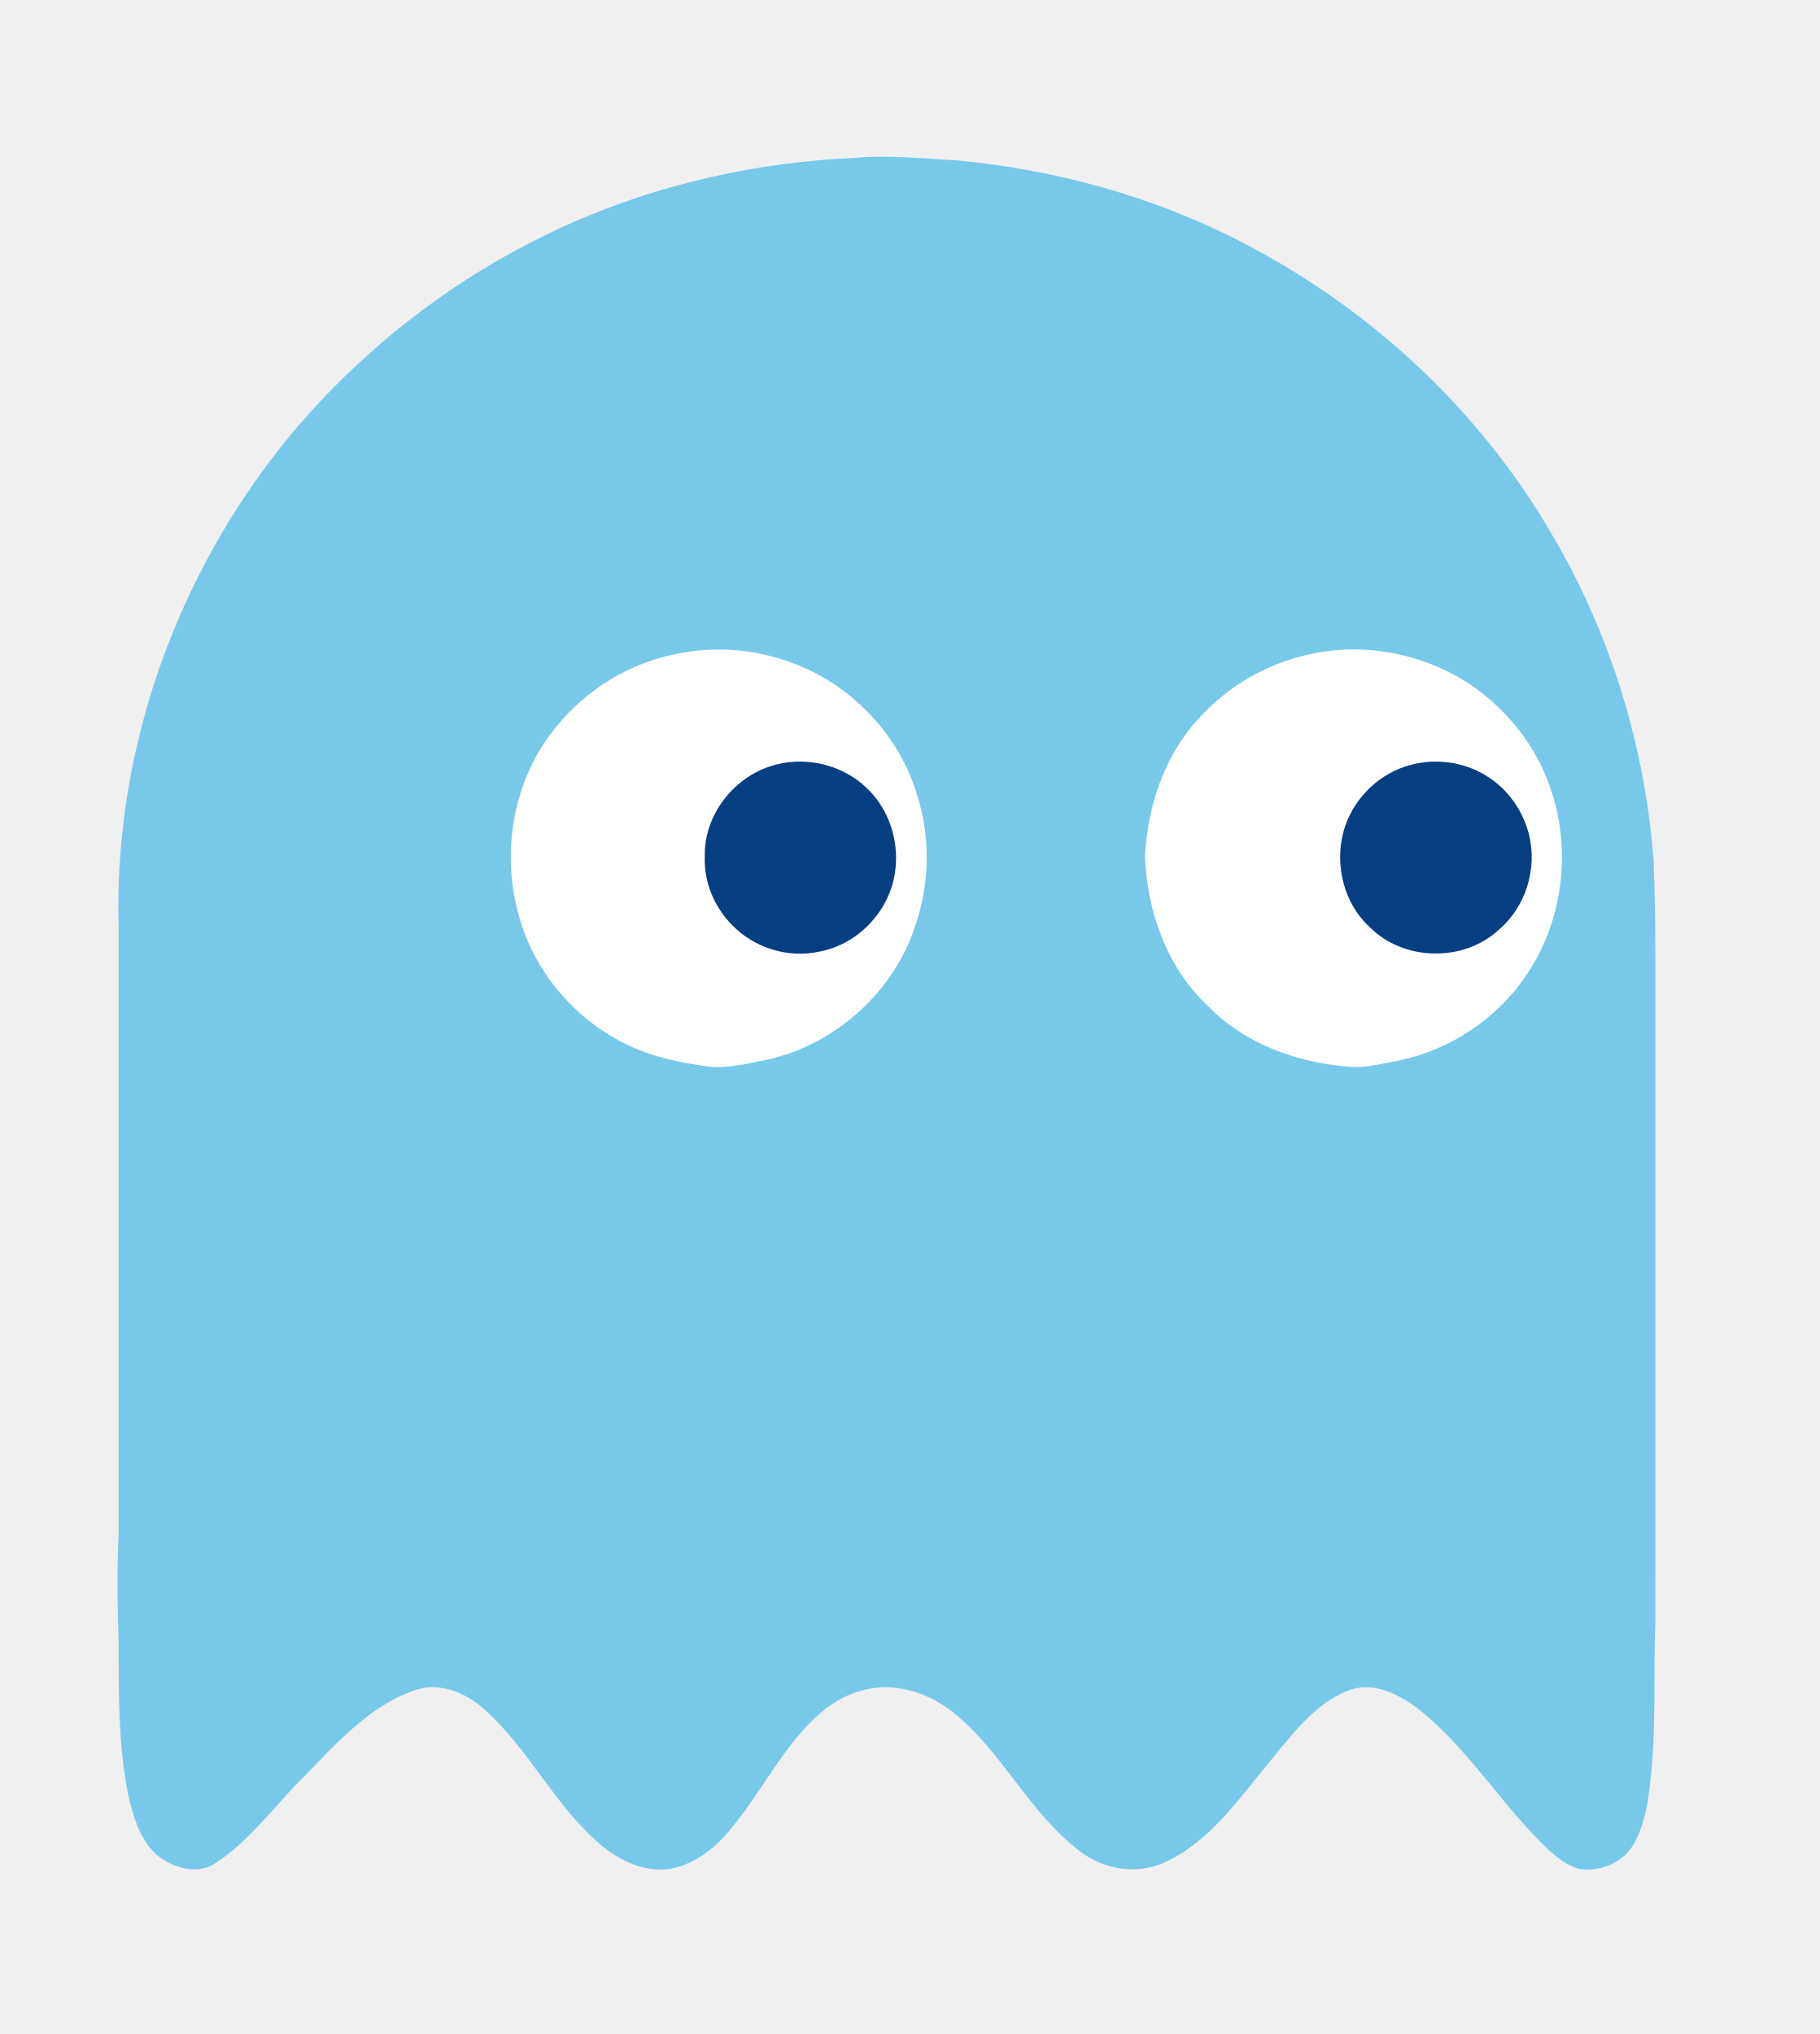
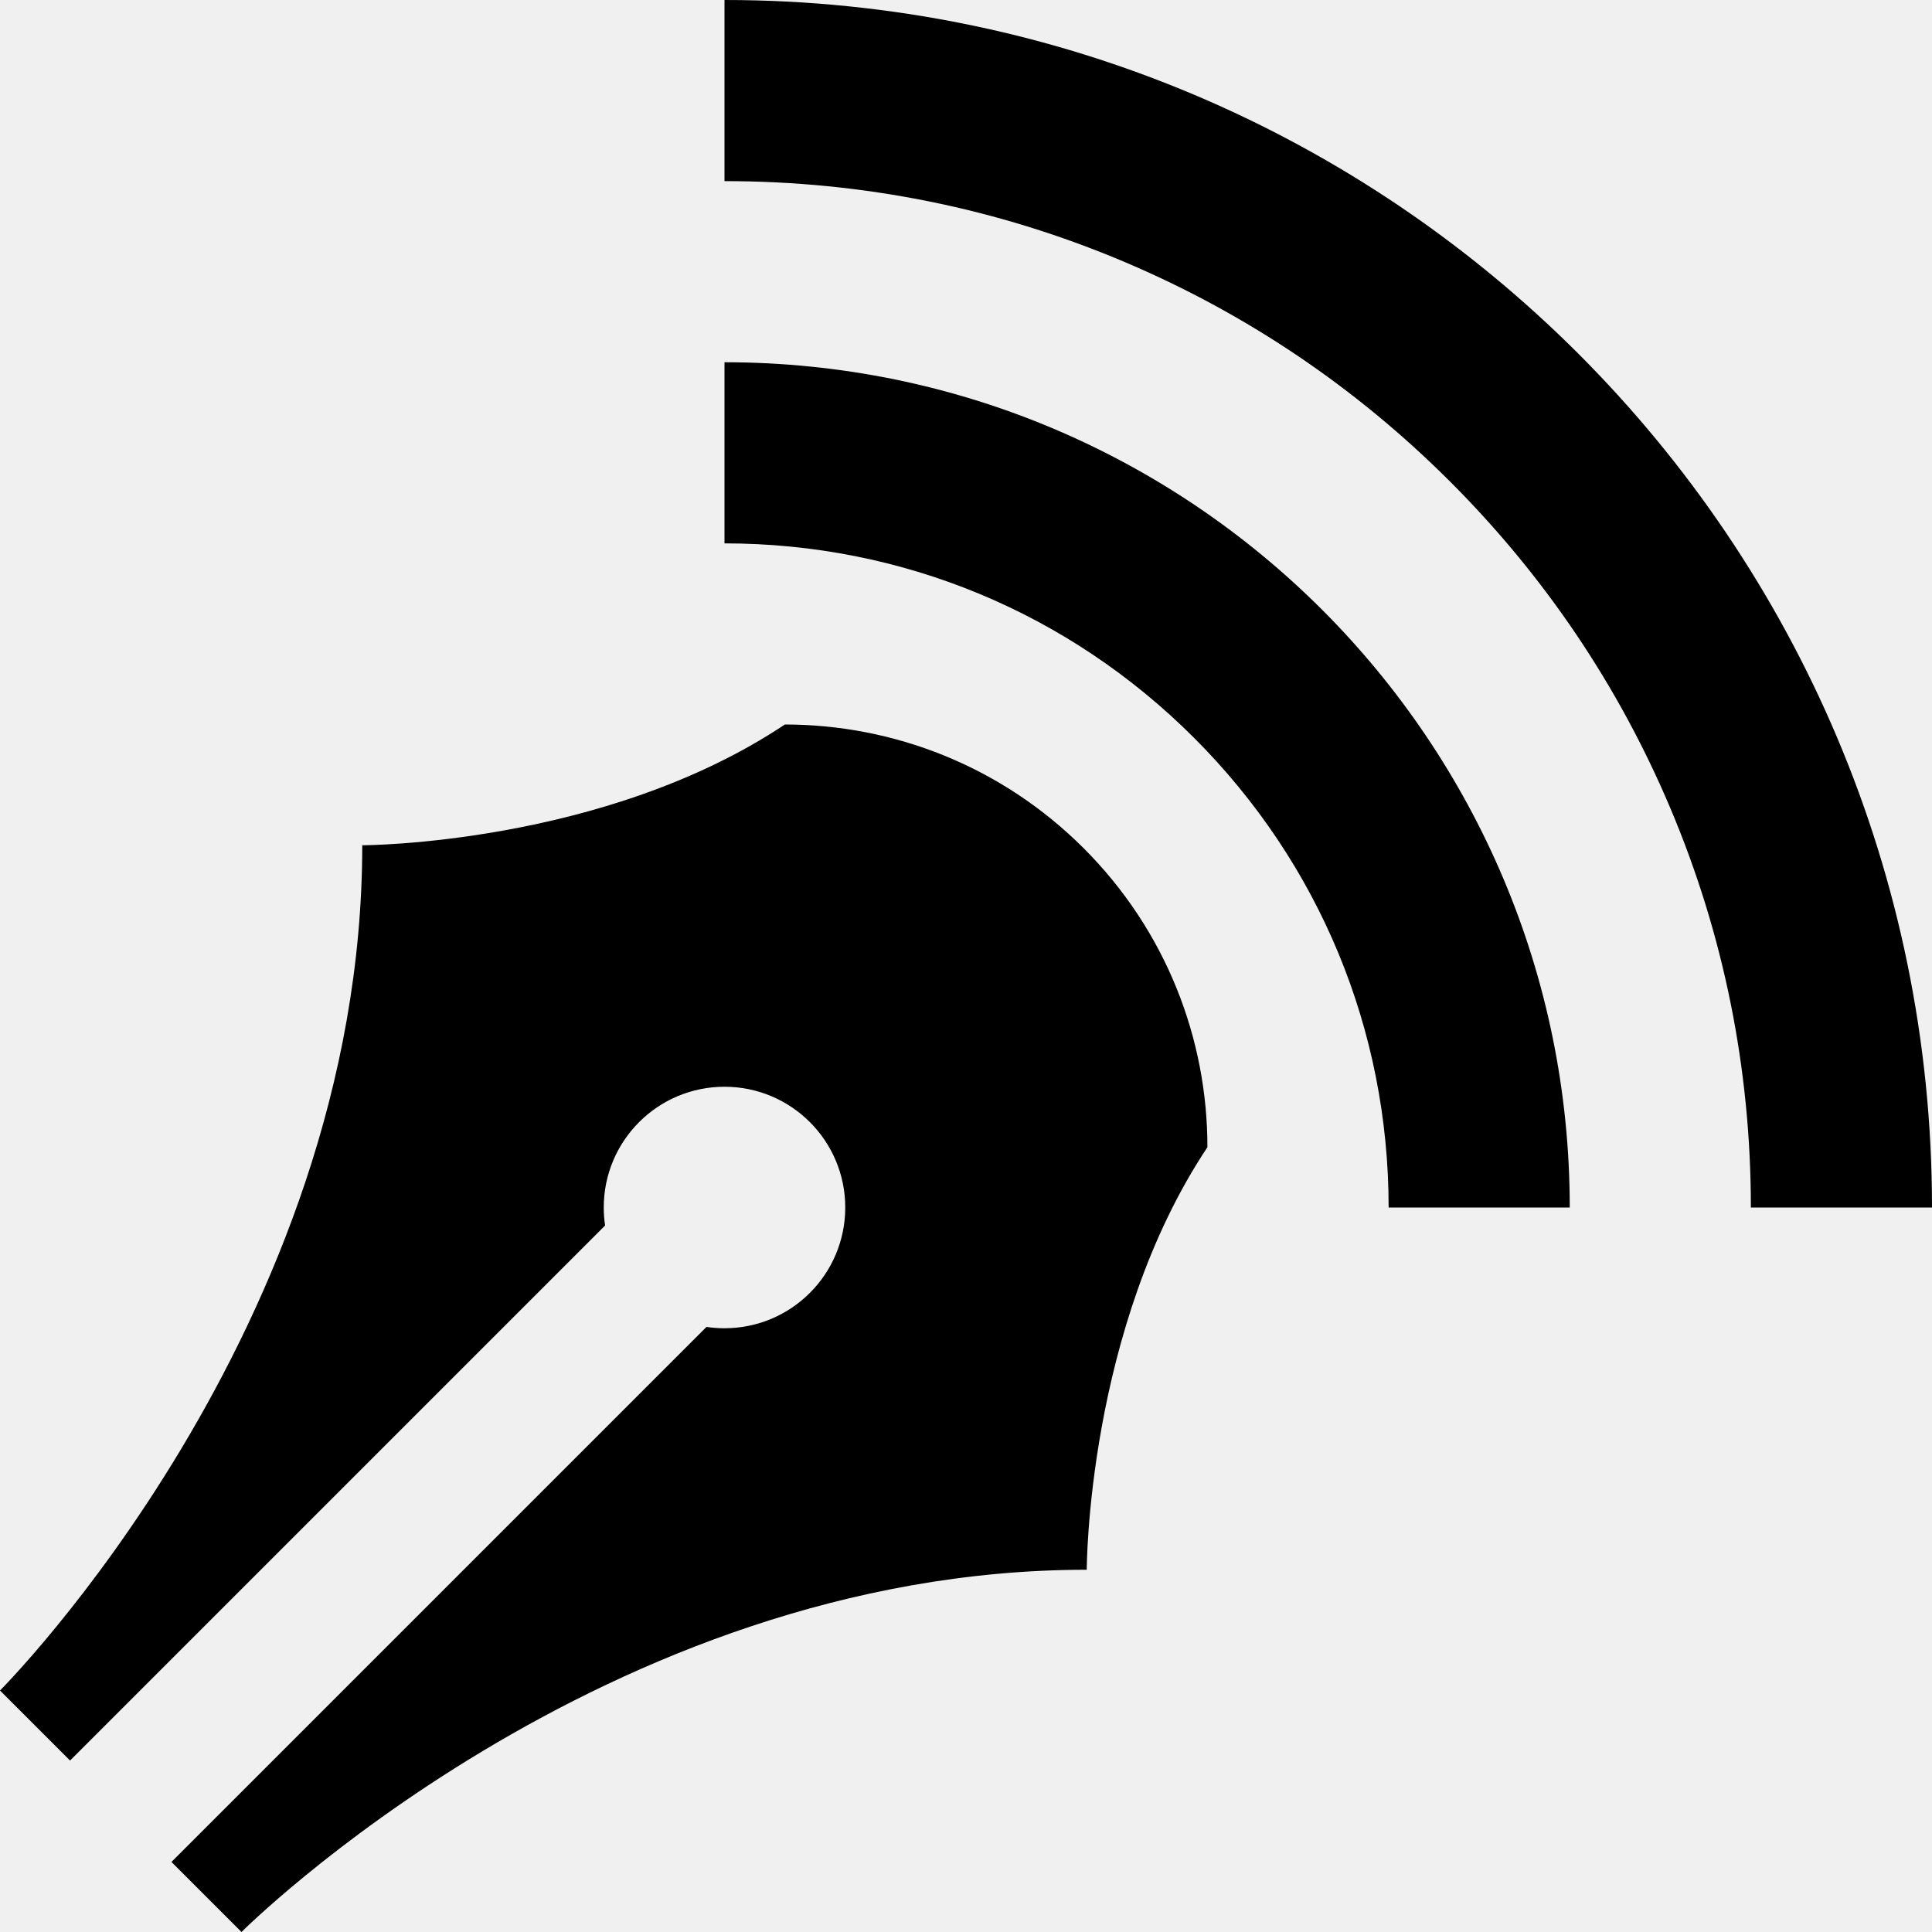
- <svg xmlns="http://www.w3.org/2000/svg" version="1.1" id="logo" x="0px" y="0px" viewBox="0 0 212.5 237.5" enable-background="new 0 0 212.5 237.5" xml:space="preserve">
-   <path id="main" fill="#78C9E9" d="M99.684,18.451c4.017-0.386,8.033,0.069,12.045,0.273c11.729,1.103,23.296,4.312,33.739,9.796  c14.703,7.681,27.338,19.432,35.693,33.8c6.843,11.545,10.894,24.711,11.919,38.089c0.33,8.537,0.187,17.086,0.217,25.631  c-0.004,21.133,0.004,42.266-0.004,63.4c-0.274,6.214,0.148,12.458-0.604,18.646c-0.27,2.506-0.686,5.098-1.967,7.308  c-1.272,2.158-3.938,3.227-6.37,2.822c-1.385-0.391-2.531-1.324-3.59-2.258c-5.411-5.158-9.284-11.779-15.185-16.447  c-2.28-1.729-5.35-3.257-8.22-2.085c-4.073,1.637-6.674,5.385-9.396,8.632c-3.469,4.213-6.769,8.989-11.863,11.351  c-3.183,1.528-7.069,0.942-9.857-1.142c-6.014-4.455-9.131-11.676-14.963-16.327c-2.966-2.383-7.056-3.646-10.786-2.496  c-3.27,0.859-5.762,3.344-7.833,5.892c-2.831,3.578-4.994,7.656-8.055,11.056c-1.694,1.881-3.904,3.387-6.426,3.839  c-2.948,0.396-5.823-0.96-8.029-2.818c-5.363-4.528-8.354-11.168-13.591-15.818c-2.202-2.015-5.45-3.305-8.376-2.145  c-5.263,1.914-9.037,6.273-12.854,10.16c-3.356,3.339-6.148,7.321-10.165,9.935c-2.045,1.398-4.806,0.612-6.639-0.786  c-2.123-1.736-2.931-4.524-3.539-7.091c-1.203-5.936-1.116-12.019-1.138-18.046c-0.134-4.203-0.191-8.41,0.008-12.613  c-0.013-23.596-0.004-47.191-0.004-70.786c-0.704-24.433,9.787-48.85,27.664-65.462c10.638-9.991,23.721-17.413,37.838-21.164  C85.988,19.792,92.819,18.746,99.684,18.451z" />
-   <path fill="#FFFFFF" d="M78.98,76.349c4.62-0.964,9.496-0.543,13.886,1.194c6.739,2.597,12.206,8.407,14.242,15.358  c1.524,4.811,1.463,10.122-0.143,14.907c-2.449,7.92-9.379,14.181-17.46,15.944c-2.254,0.426-4.524,1.063-6.835,0.777  c-3.339-0.456-6.695-1.138-9.722-2.684c-6.092-3.021-10.821-8.74-12.475-15.357c-1.967-7.352-0.425-15.723,4.477-21.62  C68.459,80.518,73.483,77.426,78.98,76.349z" />
-   <path fill="#FFFFFF" d="M153.184,76.345c6.335-1.359,13.183,0.031,18.567,3.626c4.229,2.918,7.629,7.121,9.271,12.023  c2.558,7.291,1.477,15.792-2.979,22.132c-3.417,4.928-8.767,8.467-14.638,9.691c-1.719,0.322-3.435,0.769-5.189,0.781  c-6.361-0.338-12.84-2.592-17.316-7.277c-4.703-4.472-6.957-10.972-7.208-17.355c0.313-5.827,2.258-11.707,6.266-16.058  C143.409,80.053,148.112,77.37,153.184,76.345z" />
-   <path fill="#053F82" d="M89.892,89.493c3.917-1.329,8.528-0.283,11.45,2.657c3.383,3.304,4.273,8.806,2.115,13.014  c-1.502,2.987-4.39,5.297-7.694,5.931c-3.639,0.851-7.686-0.386-10.274-3.079c-2.089-2.097-3.326-5.059-3.192-8.033  C82.176,95.329,85.507,90.926,89.892,89.493z" />
-   <path fill="#053F82" d="M164.122,89.493c3.218-1.073,6.926-0.608,9.739,1.298c2.345,1.515,4.004,3.994,4.681,6.691  c0.973,3.965-0.382,8.398-3.504,11.056c-4.095,3.842-11.138,3.712-15.089-0.274c-3.07-2.792-4.151-7.352-3.04-11.294  C157.908,93.505,160.683,90.596,164.122,89.493z" />
+ <svg xmlns="http://www.w3.org/2000/svg" version="1.1" id="Capa_1" x="0px" y="0px" width="512px" height="512px" viewBox="0 0 512 512" enable-background="new 0 0 512 512" xml:space="preserve">
+   <path d="M192,96c123.712,0,224,100.289,224,224h-48c0-47.012-18.307-91.209-51.549-124.451C283.209,162.307,239.011,144,192,144V96z   M192,0c176.73,0,320,143.27,320,320h-48c0-36.74-7.185-72.357-21.355-105.859c-13.697-32.384-33.316-61.478-58.312-86.474  c-24.996-24.996-54.09-44.615-86.474-58.312C264.357,55.185,228.741,48,192,48V0z M287.195,224.804  c21.879,21.878,32.798,50.553,32.785,79.225C288,352.027,288,416,288,416c-128,0-224,96-224,96l-7-7l-11.565-11.565l141.791-141.79  c1.558,0.232,3.151,0.355,4.774,0.355c17.673,0,32-14.327,32-32s-14.327-32-32-32s-32,14.327-32,32c0,1.623,0.123,3.217,0.356,4.773  L18.565,466.565L0,448c0,0,96-96,96-224c0,0,63.999,0,111.999-32C236.663,192,265.326,202.935,287.195,224.804z" />
</svg>
